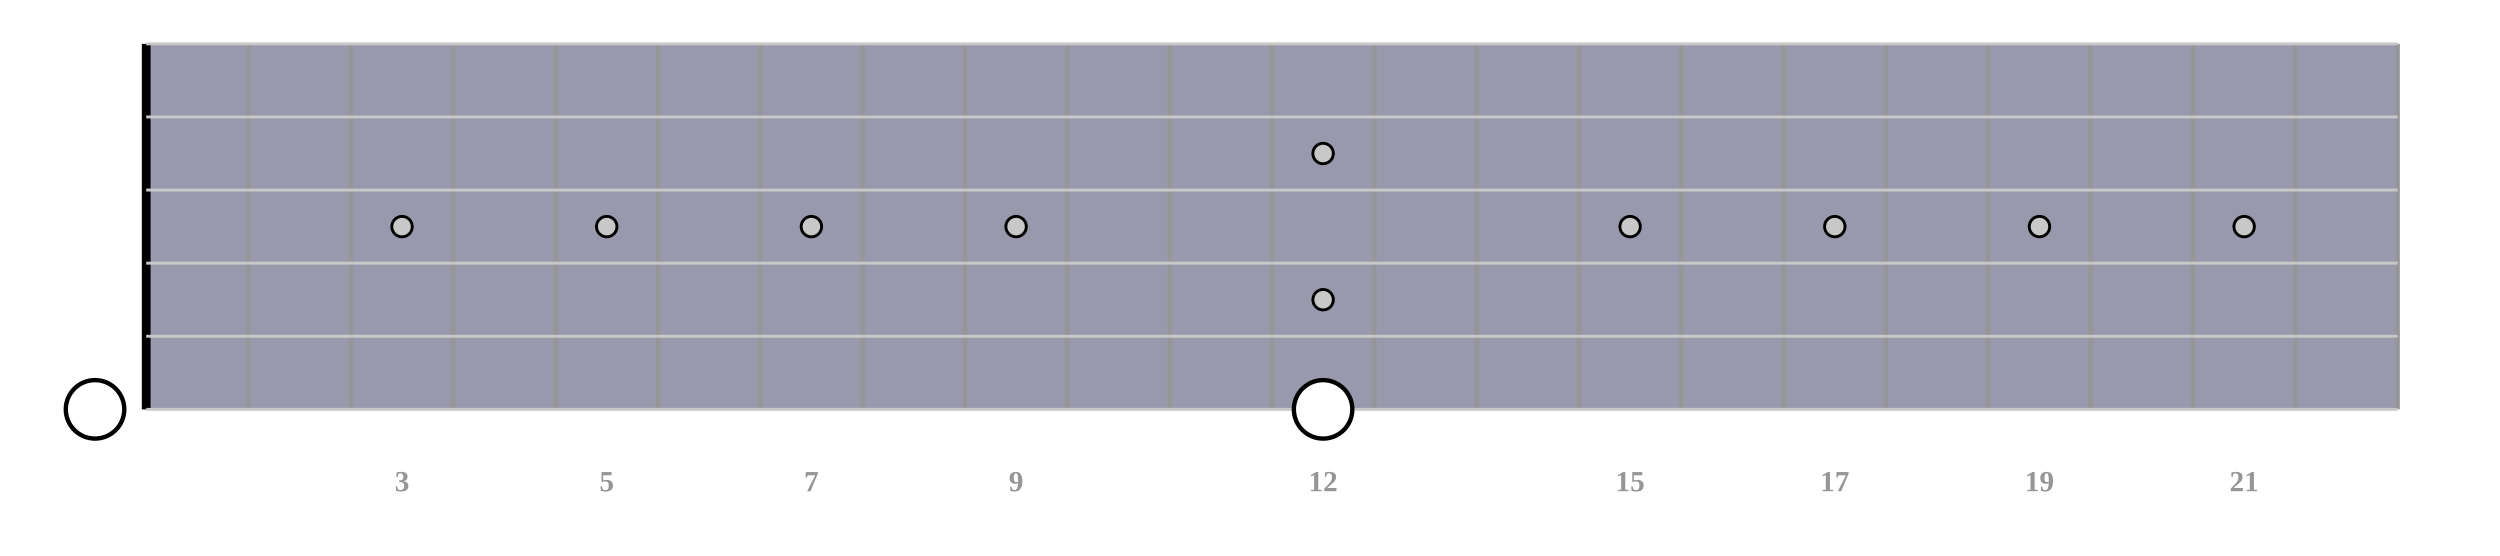
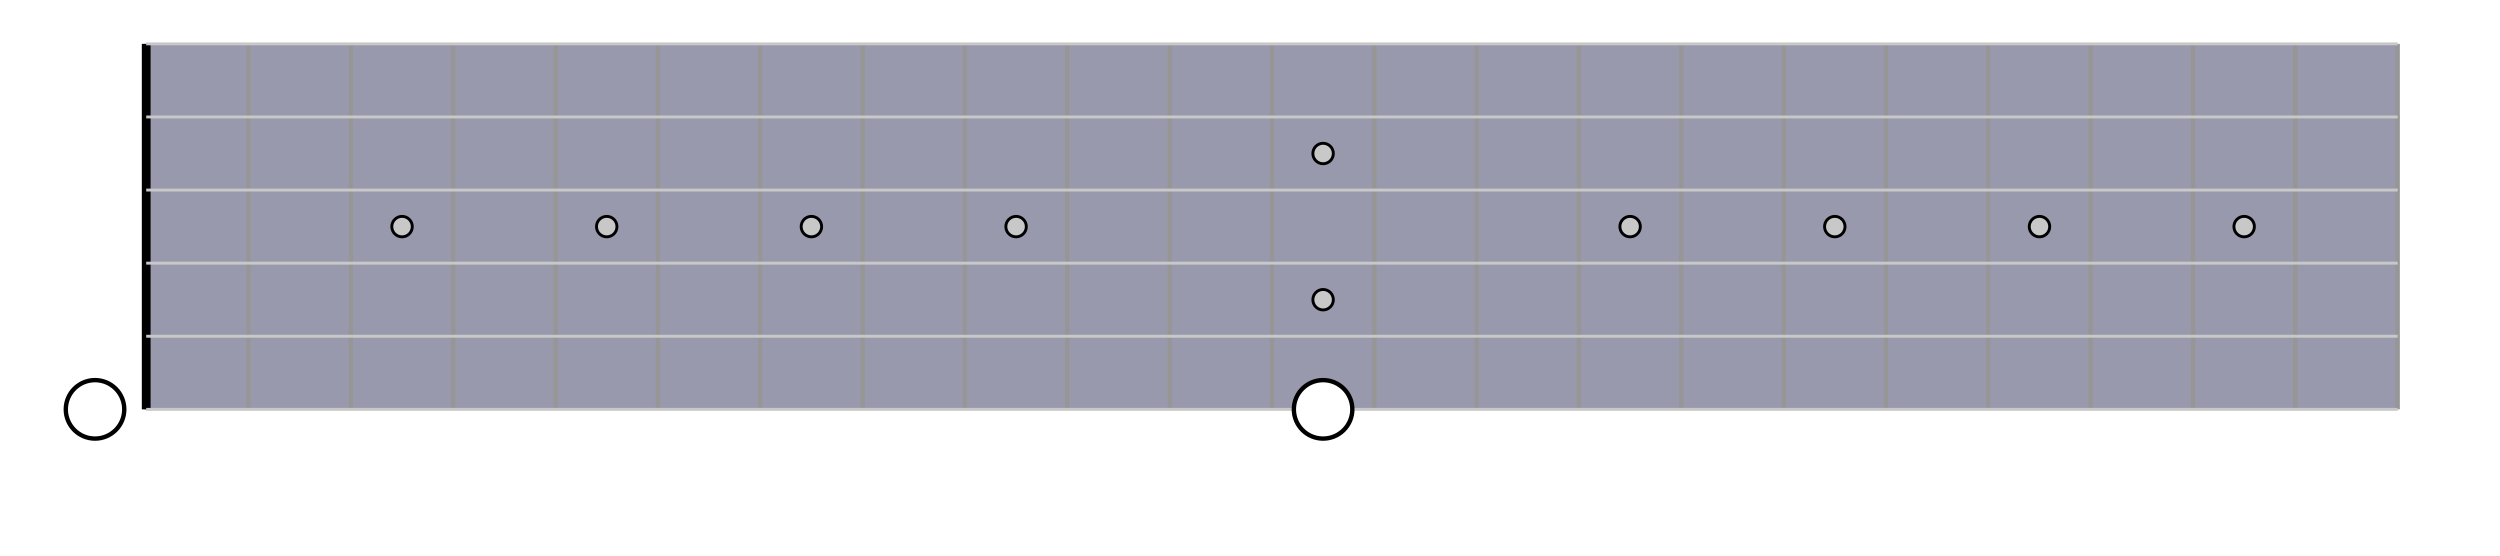
<svg xmlns="http://www.w3.org/2000/svg" baseProfile="full" height="380.0" version="1.1" width="1710.0">
  <defs />
  <rect fill="rgb(0,0,50)" fill-opacity="0.4" height="250" width="1540" x="100.0" y="30.0" />
-   <text dy="0.3em" fill="rgb(150,150,150)" font-size="20" font-weight="bold" style="text-anchor:middle" x="275.0" y="330.0">3</text>
-   <text dy="0.3em" fill="rgb(150,150,150)" font-size="20" font-weight="bold" style="text-anchor:middle" x="415.0" y="330.0">5</text>
-   <text dy="0.3em" fill="rgb(150,150,150)" font-size="20" font-weight="bold" style="text-anchor:middle" x="555.0" y="330.0">7</text>
-   <text dy="0.3em" fill="rgb(150,150,150)" font-size="20" font-weight="bold" style="text-anchor:middle" x="695.0" y="330.0">9</text>
-   <text dy="0.3em" fill="rgb(150,150,150)" font-size="20" font-weight="bold" style="text-anchor:middle" x="905.0" y="330.0">12</text>
-   <text dy="0.3em" fill="rgb(150,150,150)" font-size="20" font-weight="bold" style="text-anchor:middle" x="1115.0" y="330.0">15</text>
-   <text dy="0.3em" fill="rgb(150,150,150)" font-size="20" font-weight="bold" style="text-anchor:middle" x="1255.0" y="330.0">17</text>
-   <text dy="0.3em" fill="rgb(150,150,150)" font-size="20" font-weight="bold" style="text-anchor:middle" x="1395.0" y="330.0">19</text>
-   <text dy="0.3em" fill="rgb(150,150,150)" font-size="20" font-weight="bold" style="text-anchor:middle" x="1535.0" y="330.0">21</text>
  <circle cx="275.0" cy="155.0" fill="rgb(200,200,200)" r="7" stroke="rgb(0,0,0)" stroke-width="2" />
  <circle cx="415.0" cy="155.0" fill="rgb(200,200,200)" r="7" stroke="rgb(0,0,0)" stroke-width="2" />
  <circle cx="555.0" cy="155.0" fill="rgb(200,200,200)" r="7" stroke="rgb(0,0,0)" stroke-width="2" />
  <circle cx="695.0" cy="155.0" fill="rgb(200,200,200)" r="7" stroke="rgb(0,0,0)" stroke-width="2" />
  <circle cx="905.0" cy="105.0" fill="rgb(200,200,200)" r="7" stroke="rgb(0,0,0)" stroke-width="2" />
  <circle cx="905.0" cy="205.0" fill="rgb(200,200,200)" r="7" stroke="rgb(0,0,0)" stroke-width="2" />
  <circle cx="1115.0" cy="155.0" fill="rgb(200,200,200)" r="7" stroke="rgb(0,0,0)" stroke-width="2" />
  <circle cx="1255.0" cy="155.0" fill="rgb(200,200,200)" r="7" stroke="rgb(0,0,0)" stroke-width="2" />
  <circle cx="1395.0" cy="155.0" fill="rgb(200,200,200)" r="7" stroke="rgb(0,0,0)" stroke-width="2" />
  <circle cx="1535.0" cy="155.0" fill="rgb(200,200,200)" r="7" stroke="rgb(0,0,0)" stroke-width="2" />
  <line stroke="rgb(150,150,150)" stroke-width="3" x1="100.0" x2="100.0" y1="30.0" y2="280.0" />
  <line stroke="rgb(150,150,150)" stroke-width="3" x1="170.0" x2="170.0" y1="30.0" y2="280.0" />
  <line stroke="rgb(150,150,150)" stroke-width="3" x1="240.0" x2="240.0" y1="30.0" y2="280.0" />
  <line stroke="rgb(150,150,150)" stroke-width="3" x1="310.0" x2="310.0" y1="30.0" y2="280.0" />
  <line stroke="rgb(150,150,150)" stroke-width="3" x1="380.0" x2="380.0" y1="30.0" y2="280.0" />
  <line stroke="rgb(150,150,150)" stroke-width="3" x1="450.0" x2="450.0" y1="30.0" y2="280.0" />
  <line stroke="rgb(150,150,150)" stroke-width="3" x1="520.0" x2="520.0" y1="30.0" y2="280.0" />
  <line stroke="rgb(150,150,150)" stroke-width="3" x1="590.0" x2="590.0" y1="30.0" y2="280.0" />
  <line stroke="rgb(150,150,150)" stroke-width="3" x1="660.0" x2="660.0" y1="30.0" y2="280.0" />
  <line stroke="rgb(150,150,150)" stroke-width="3" x1="730.0" x2="730.0" y1="30.0" y2="280.0" />
  <line stroke="rgb(150,150,150)" stroke-width="3" x1="800.0" x2="800.0" y1="30.0" y2="280.0" />
  <line stroke="rgb(150,150,150)" stroke-width="3" x1="870.0" x2="870.0" y1="30.0" y2="280.0" />
  <line stroke="rgb(150,150,150)" stroke-width="3" x1="940.0" x2="940.0" y1="30.0" y2="280.0" />
  <line stroke="rgb(150,150,150)" stroke-width="3" x1="1010.0" x2="1010.0" y1="30.0" y2="280.0" />
  <line stroke="rgb(150,150,150)" stroke-width="3" x1="1080.0" x2="1080.0" y1="30.0" y2="280.0" />
  <line stroke="rgb(150,150,150)" stroke-width="3" x1="1150.0" x2="1150.0" y1="30.0" y2="280.0" />
  <line stroke="rgb(150,150,150)" stroke-width="3" x1="1220.0" x2="1220.0" y1="30.0" y2="280.0" />
  <line stroke="rgb(150,150,150)" stroke-width="3" x1="1290.0" x2="1290.0" y1="30.0" y2="280.0" />
  <line stroke="rgb(150,150,150)" stroke-width="3" x1="1360.0" x2="1360.0" y1="30.0" y2="280.0" />
  <line stroke="rgb(150,150,150)" stroke-width="3" x1="1430.0" x2="1430.0" y1="30.0" y2="280.0" />
  <line stroke="rgb(150,150,150)" stroke-width="3" x1="1500.0" x2="1500.0" y1="30.0" y2="280.0" />
  <line stroke="rgb(150,150,150)" stroke-width="3" x1="1570.0" x2="1570.0" y1="30.0" y2="280.0" />
  <line stroke="rgb(150,150,150)" stroke-width="3" x1="1640.0" x2="1640.0" y1="30.0" y2="280.0" />
  <line stroke="rgb(0,0,0)" stroke-width="6" x1="100.0" x2="100.0" y1="30.0" y2="280.0" />
  <line stroke="rgb(200,200,200)" stroke-width="2" x1="100.0" x2="1640.0" y1="30.0" y2="30.0" />
  <line stroke="rgb(200,200,200)" stroke-width="2" x1="100.0" x2="1640.0" y1="80.0" y2="80.0" />
  <line stroke="rgb(200,200,200)" stroke-width="2" x1="100.0" x2="1640.0" y1="130.0" y2="130.0" />
  <line stroke="rgb(200,200,200)" stroke-width="2" x1="100.0" x2="1640.0" y1="180.0" y2="180.0" />
  <line stroke="rgb(200,200,200)" stroke-width="2" x1="100.0" x2="1640.0" y1="230.0" y2="230.0" />
  <line stroke="rgb(200,200,200)" stroke-width="2" x1="100.0" x2="1640.0" y1="280.0" y2="280.0" />
  <g>
    <circle cx="65.0" cy="280.0" fill="rgb(255,255,255)" r="20" stroke="rgb(0,0,0)" stroke-width="3" />
    <text dy="0.3em" fill="rgb(0,0,0)" font-size="20" font-weight="bold" style="text-anchor:middle" x="65.0" y="280.0" />
  </g>
  <g>
    <circle cx="905.0" cy="280.0" fill="rgb(255,255,255)" r="20" stroke="rgb(0,0,0)" stroke-width="3" />
    <text dy="0.3em" fill="rgb(0,0,0)" font-size="20" font-weight="bold" style="text-anchor:middle" x="905.0" y="280.0" />
  </g>
</svg>
